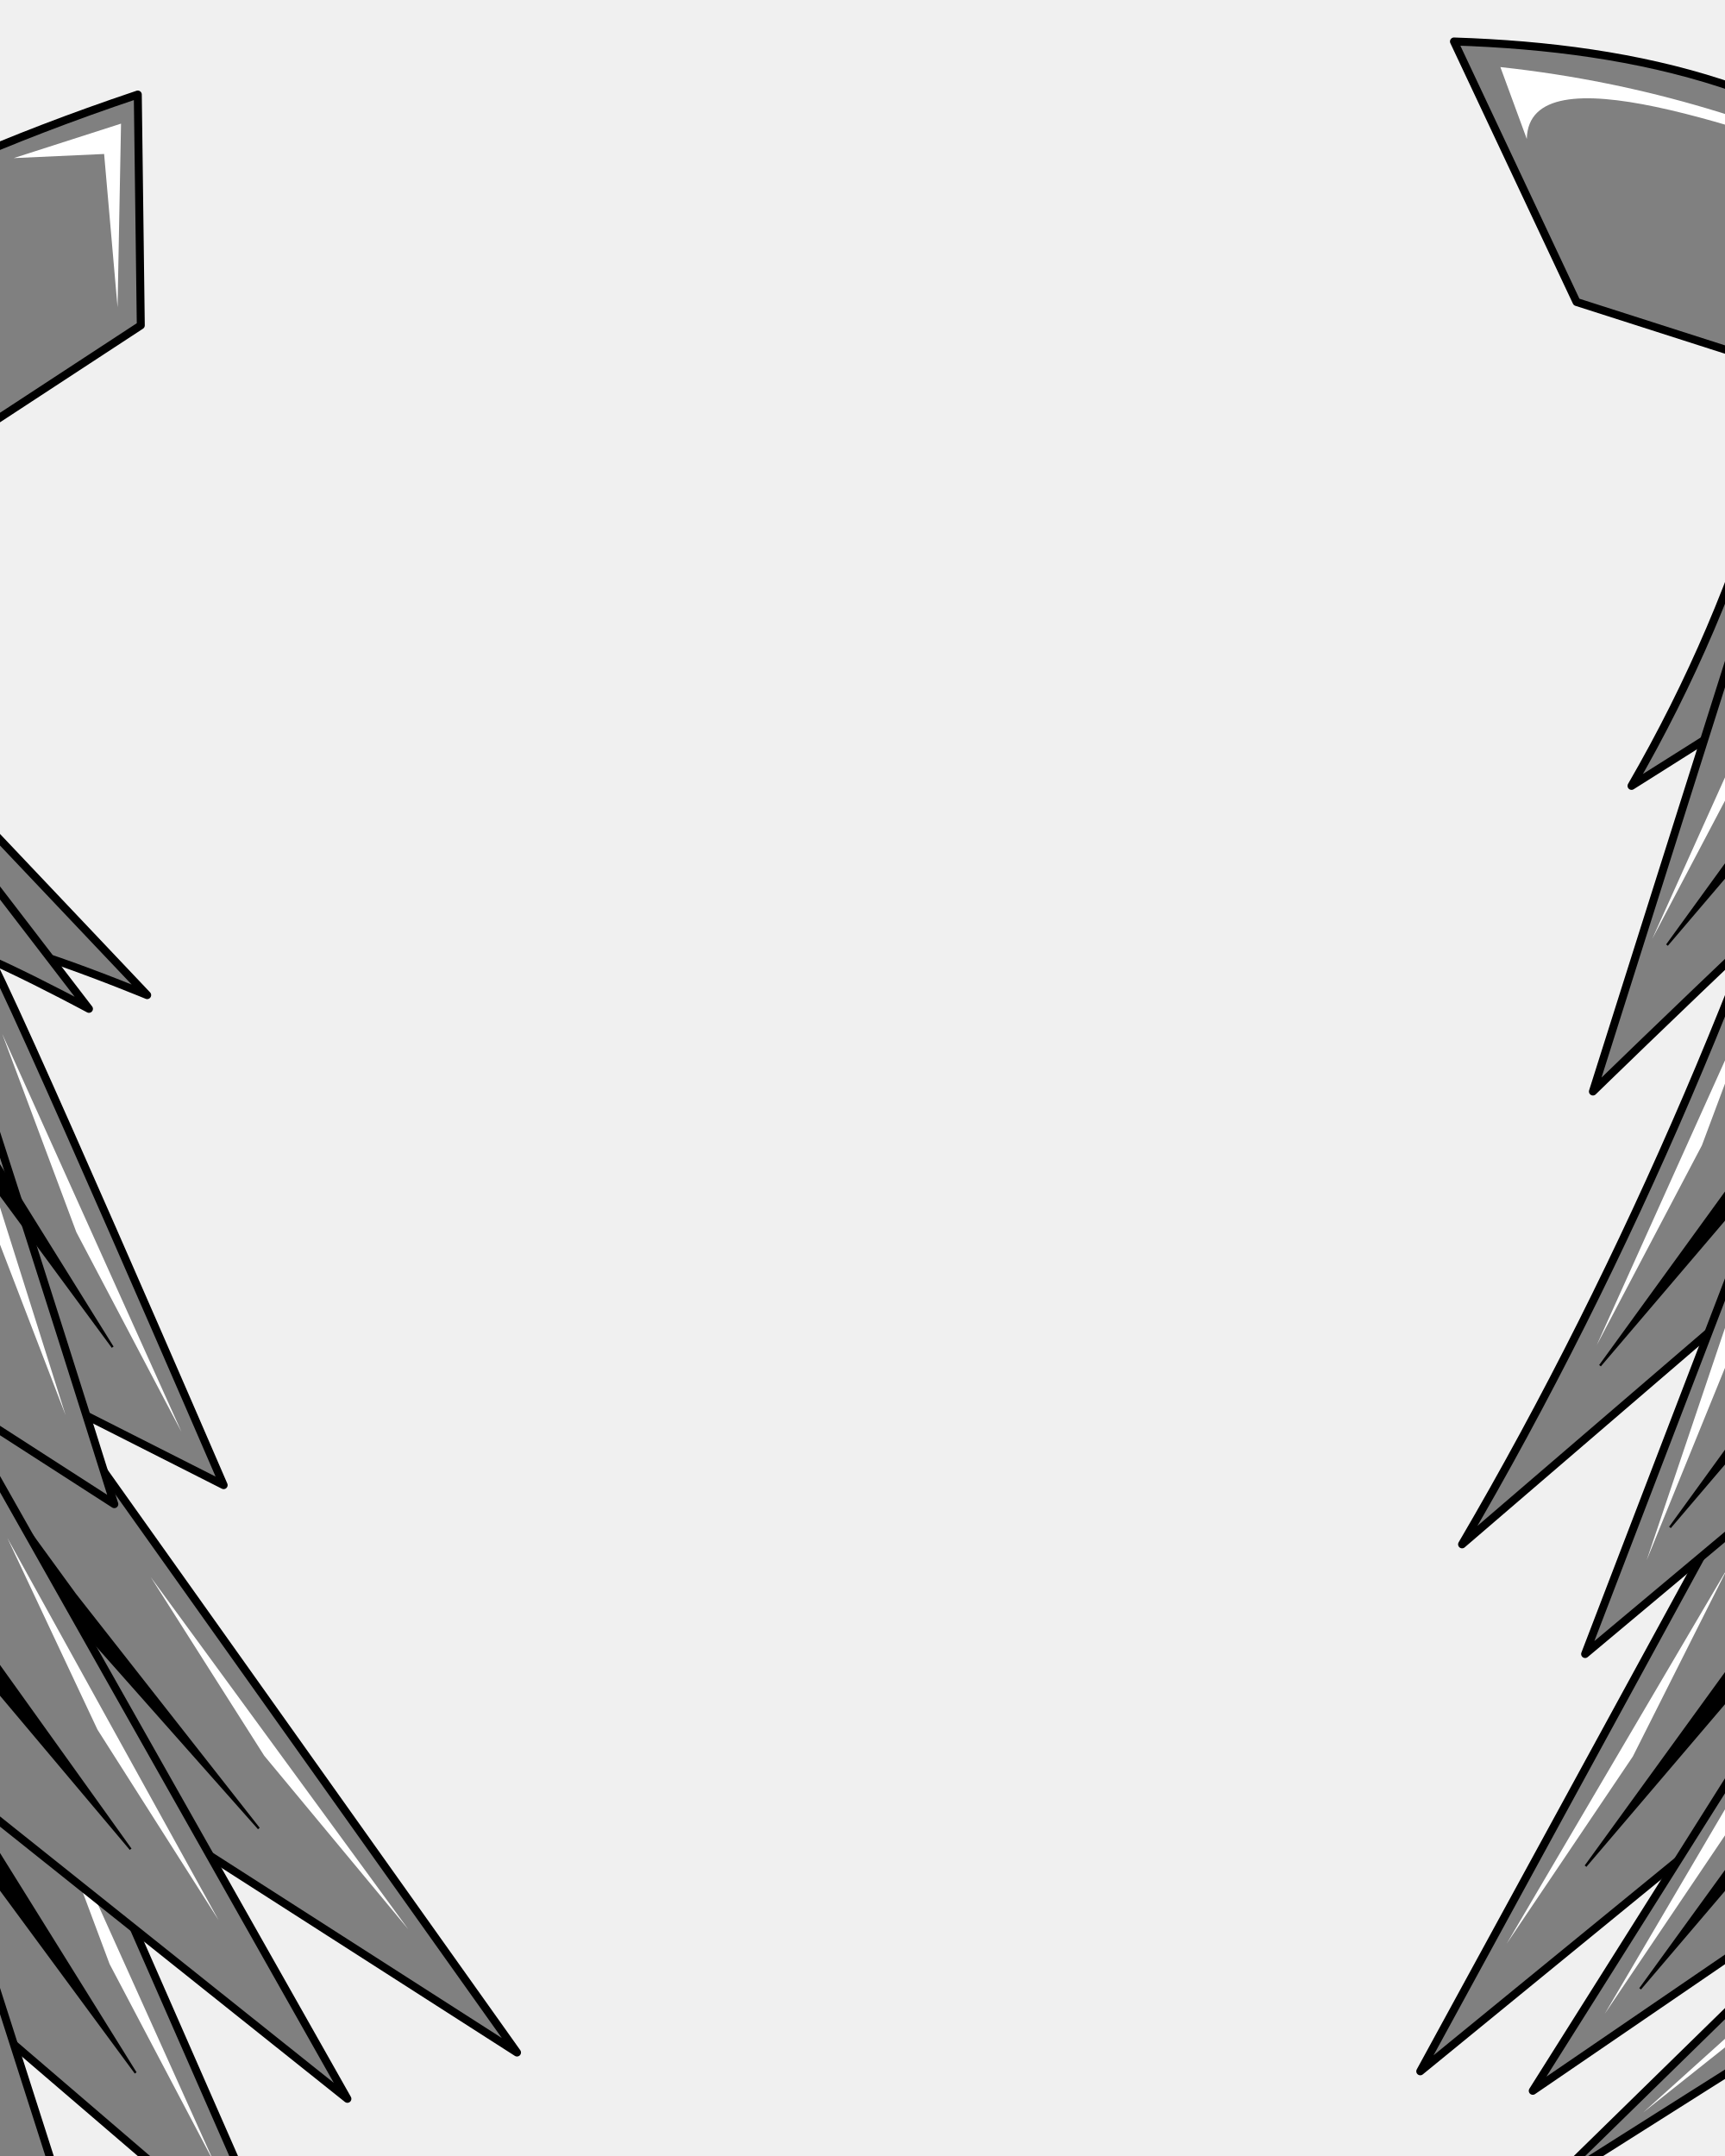
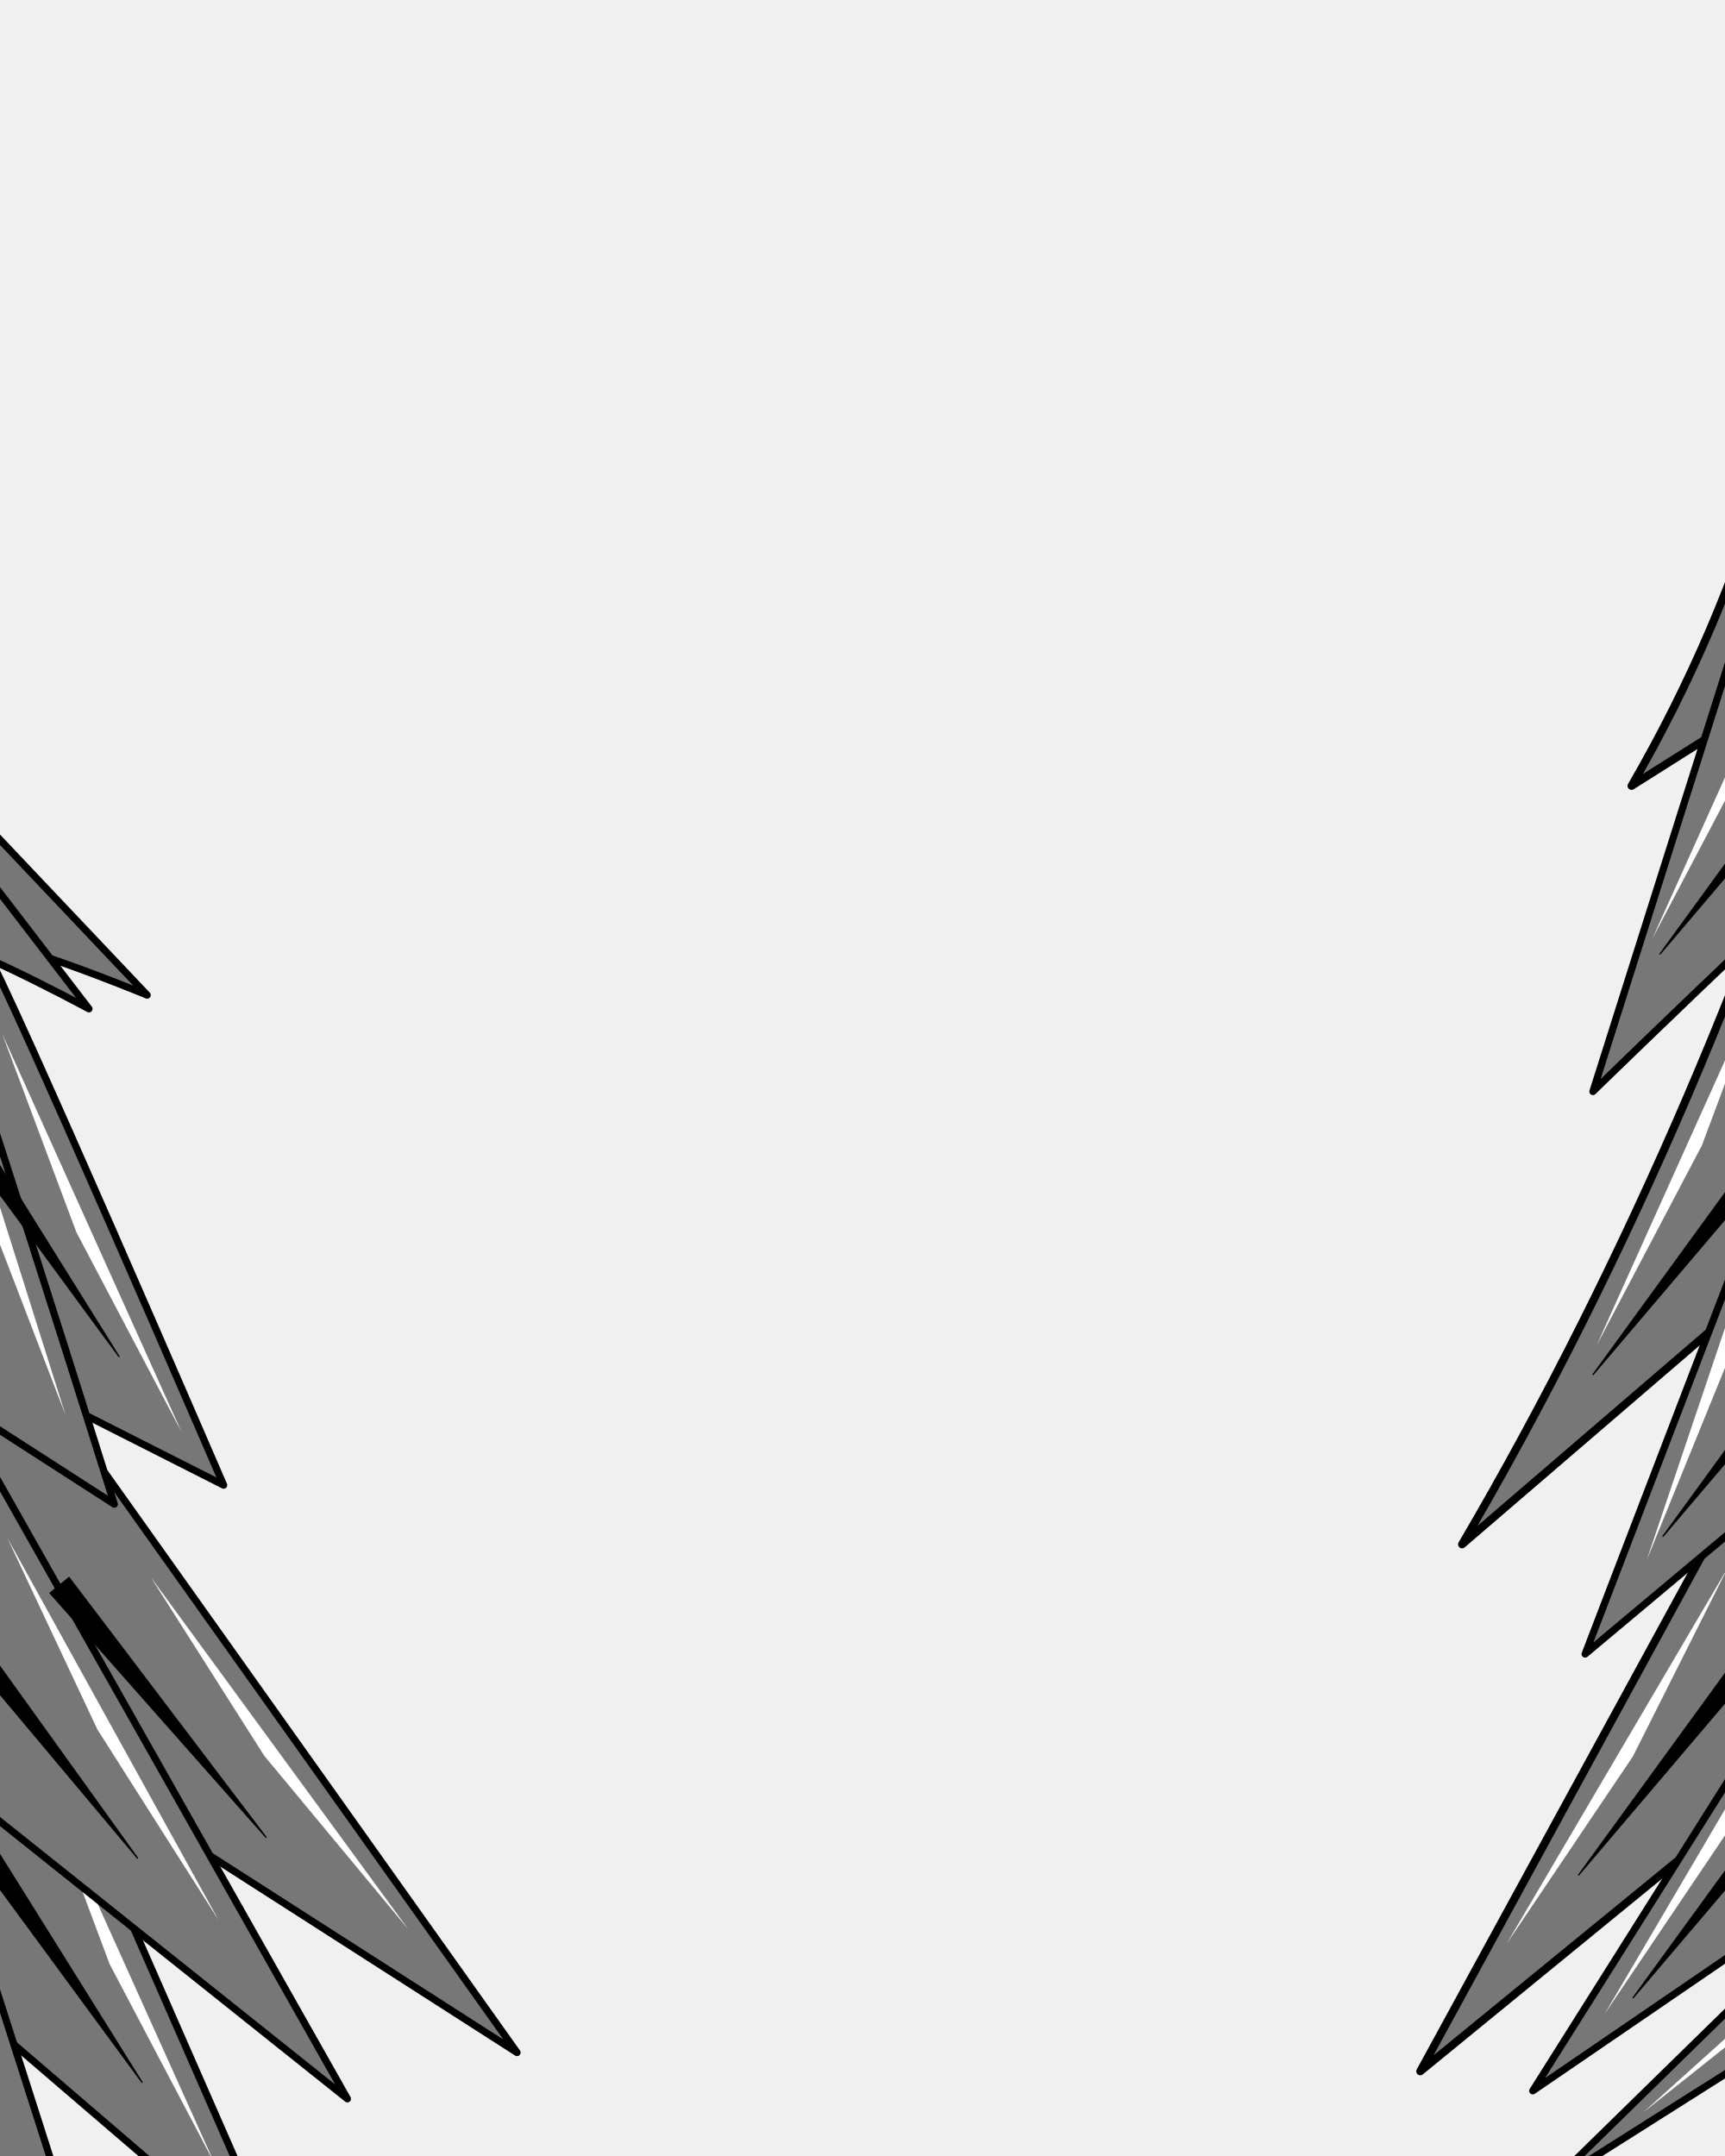
<svg xmlns="http://www.w3.org/2000/svg" width="2160" height="2700" viewBox="0 0 2160 2700" fill="none">
-   <g clip-path="url(#clip0_2052_152)">
-     <path fill-rule="evenodd" clip-rule="evenodd" d="M-17.841 1190.65C7.976 1229.21 280.031 1859.86 280.031 1859.86L64.857 1750.93L647.381 2570.39L74.849 2203.39L360.272 2854.54L-140.742 2424.59L-284.999 750.725L184.283 1246.19C184.283 1246.19 -43.657 1152.08 -17.841 1190.65Z" fill="#808080" stroke="black" stroke-width="9.998" stroke-miterlimit="1.5" stroke-linecap="square" stroke-linejoin="round" />
+   <g clip-path="url(#clip0_2055_512)">
+     <path fill-rule="evenodd" clip-rule="evenodd" d="M-17.841 1190.65C7.976 1229.21 280.031 1859.86 280.031 1859.86L64.857 1750.93L647.381 2570.39L74.849 2203.39L360.272 2854.54L-140.742 2424.59L-284.999 750.725L184.283 1246.19C184.283 1246.19 -43.657 1152.08 -17.841 1190.65Z" fill="#777777" stroke="black" stroke-width="9" stroke-miterlimit="1.5" stroke-linecap="square" stroke-linejoin="round" />
    <path fill-rule="evenodd" clip-rule="evenodd" d="M188.692 1974.93L511.399 2416.27L330.869 2198.75L188.692 1974.93Z" fill="white" />
    <path fill-rule="evenodd" clip-rule="evenodd" d="M44.4 2211.27L268.91 2709.79L137.241 2459.65L44.4 2211.27Z" fill="white" />
    <path fill-rule="evenodd" clip-rule="evenodd" d="M2.753 1294.68L227.263 1793.19L95.594 1543.05L2.753 1294.68Z" fill="white" />
-     <path fill-rule="evenodd" clip-rule="evenodd" d="M-83.916 1187.23C-62.228 1228.26 143.121 1883.67 143.121 1883.67L-59.628 1753.06L434.991 2628.38L-96.499 2204.12L120.025 2881.31L-333.82 2401.84L-503.054 459.467C-325.319 347.872 -166.25 232.18 172.538 118.397L176.297 407.461L-304.127 722.025L111.377 1263.38C111.377 1263.38 -105.605 1146.2 -83.916 1187.23Z" fill="#808080" stroke="black" stroke-width="9.998" stroke-miterlimit="1.5" stroke-linecap="square" stroke-linejoin="round" />
+     <path fill-rule="evenodd" clip-rule="evenodd" d="M-83.916 1187.23C-62.228 1228.26 143.122 1883.67 143.122 1883.67L-59.628 1753.06L434.992 2628.38L-96.499 2204.12L120.025 2881.31L-333.819 2401.84L-503.054 459.468C-325.318 347.873 -304.127 722.026 -304.127 722.026L111.377 1263.38C111.377 1263.38 -105.604 1146.2 -83.916 1187.23Z" fill="#777777" stroke="black" stroke-width="9" stroke-miterlimit="1.5" stroke-linecap="square" stroke-linejoin="round" />
    <path fill-rule="evenodd" clip-rule="evenodd" d="M-82.374 1250.92L82.14 1772.31L-19.294 1508.46L-82.374 1250.92Z" fill="white" />
-     <path fill-rule="evenodd" clip-rule="evenodd" d="M9.245 1926.06L273.704 2404.58L122.053 2166.03L9.245 1926.06Z" fill="white" />
-     <path fill-rule="evenodd" clip-rule="evenodd" d="M151.554 154.826L147.197 384.905L130.375 192.837L17.146 198.001L151.554 154.826Z" fill="white" />
-     <path fill-rule="evenodd" clip-rule="evenodd" d="M-81.352 2026.95L-91.278 2014.18L-65.727 1994.33L-55.801 2007.1L163.827 2313.85L164.694 2314.96L162.46 2316.7L161.592 2315.59L-81.352 2026.95Z" fill="black" />
-     <path fill-rule="evenodd" clip-rule="evenodd" d="M113.443 2054.13L76.148 1987.07L39.166 1919.04L94.899 1995.63L324.315 2287.9L325.211 2288.99L323.022 2290.79L322.126 2289.69L113.443 2054.13Z" fill="black" />
-     <path fill-rule="evenodd" clip-rule="evenodd" d="M-84.686 1383.02L-93.767 1369.63L-66.987 1351.47L-57.907 1364.86L141.456 1685.15L142.249 1686.32L139.908 1687.91L139.113 1686.74L-84.686 1383.02Z" fill="black" />
-     <path fill-rule="evenodd" clip-rule="evenodd" d="M-55.886 2291.88L-64.966 2278.49L-38.187 2260.33L-29.107 2273.72L170.256 2594.01L171.05 2595.18L168.708 2596.77L167.914 2595.6L-55.886 2291.88Z" fill="black" />
-     <path fill-rule="evenodd" clip-rule="evenodd" d="M2681.18 1855.62L2286.65 187.869C2263.83 457.109 2194 723.286 2042.96 984.172L2316.14 811.743C2211.13 1170.23 2041.64 1574.36 1830.78 1934L2410.03 1436.13L1778.43 2593.93L2681.18 1855.62Z" fill="#808080" stroke="black" stroke-width="9.998" stroke-miterlimit="1.5" stroke-linecap="square" stroke-linejoin="round" />
-     <path fill-rule="evenodd" clip-rule="evenodd" d="M2224.75 1402.87L2234.75 1390.15L2260.18 1410.16L2250.17 1422.87L2005.48 1710.02L2004.61 1711.13L2002.39 1709.38L2003.26 1708.27L2224.75 1402.87Z" fill="black" />
-     <path fill-rule="evenodd" clip-rule="evenodd" d="M2206.65 2029.63L2216.65 2016.92L2242.08 2036.92L2232.08 2049.64L1987.38 2336.79L1986.51 2337.9L1984.29 2336.15L1985.16 2335.04L2206.65 2029.63Z" fill="black" />
-     <path fill-rule="evenodd" clip-rule="evenodd" d="M2865.54 2151.32L2436.89 269.876C2271.18 111.029 2055.99 59.586 1820.63 51.955L1974.11 378.184L2276.7 475.142L1994.63 1366.91C1994.63 1366.91 2414.51 957.818 2397.28 999.074C2380.06 1040.33 1984.86 2071.36 1984.86 2071.36L2575.87 1576.32L1919.29 2618.35L2390.52 2296.13L1940.78 2736.24L2865.54 2151.32Z" fill="#808080" stroke="black" stroke-width="9.998" stroke-miterlimit="1.5" stroke-linecap="square" stroke-linejoin="round" />
+     <path fill-rule="evenodd" clip-rule="evenodd" d="M9.245 1926.07L273.704 2404.59L122.053 2166.03L9.245 1926.07Z" fill="white" />
+     <path fill-rule="evenodd" clip-rule="evenodd" d="M-91.278 2014.18L-65.727 1994.33L173.252 2327.02L172.018 2327.98L-91.278 2014.18Z" fill="black" />
+     <path fill-rule="evenodd" clip-rule="evenodd" d="M61.536 1994.94L86.564 1974.43L334.078 2300.82L332.869 2301.81L61.536 1994.94Z" fill="black" />
+     <path fill-rule="evenodd" clip-rule="evenodd" d="M-93.767 1369.63L-66.987 1351.47L150.011 1698.89L148.718 1699.77L-93.767 1369.63Z" fill="black" />
+     <path fill-rule="evenodd" clip-rule="evenodd" d="M-64.966 2278.5L-38.187 2260.34L178.811 2607.76L177.518 2608.64L-64.966 2278.5Z" fill="black" />
+     <path fill-rule="evenodd" clip-rule="evenodd" d="M2681.18 1855.62L2286.65 187.871C2263.82 457.111 2194 723.288 2042.96 984.174L2316.14 811.745C2211.13 1170.23 2041.64 1574.36 1830.78 1934L2410.03 1436.14L1778.43 2593.93L2681.18 1855.62Z" fill="#777777" stroke="black" stroke-width="9.998" stroke-miterlimit="1.5" stroke-linecap="square" stroke-linejoin="round" />
+     <path fill-rule="evenodd" clip-rule="evenodd" d="M2234.75 1390.15L2260.18 1410.16L1994.98 1722.35L1993.75 1721.38L2234.75 1390.15Z" fill="black" />
+     <path fill-rule="evenodd" clip-rule="evenodd" d="M2216.65 2016.92L2242.08 2036.92L1976.88 2349.11L1975.65 2348.15L2216.65 2016.92Z" fill="black" />
+     <path fill-rule="evenodd" clip-rule="evenodd" d="M2865.54 2151.32L2436.89 269.875C2271.17 111.029 2276.7 475.141 2276.7 475.141L1994.63 1366.91C1994.63 1366.91 2414.51 957.818 2397.28 999.073C2380.06 1040.33 1984.86 2071.36 1984.86 2071.36L2575.87 1576.32L1919.29 2618.35L2390.52 2296.13L1940.78 2736.24L2865.54 2151.32Z" fill="#777777" stroke="black" stroke-width="9" stroke-miterlimit="1.5" stroke-linecap="square" stroke-linejoin="round" />
    <path fill-rule="evenodd" clip-rule="evenodd" d="M2293.38 677.328L2068.87 1175.84L2200.54 925.703L2293.38 677.328Z" fill="white" />
    <path fill-rule="evenodd" clip-rule="evenodd" d="M2223.91 1186.04L1999.4 1684.55L2131.07 1434.41L2223.91 1186.04Z" fill="white" />
-     <path fill-rule="evenodd" clip-rule="evenodd" d="M2236.58 1435.73L2061.94 1953.83L2168.5 1692L2236.58 1435.73Z" fill="white" />
+     <path fill-rule="evenodd" clip-rule="evenodd" d="M2236.58 1435.73L2061.94 1953.83L2168.49 1692L2236.58 1435.73Z" fill="white" />
    <path fill-rule="evenodd" clip-rule="evenodd" d="M2163.77 1962.77L1886.67 2434.08L2044.61 2199.65L2163.77 1962.77Z" fill="white" />
    <path fill-rule="evenodd" clip-rule="evenodd" d="M2286.42 2050.79L2009.32 2522.11L2167.27 2287.67L2286.42 2050.79Z" fill="white" />
-     <path fill-rule="evenodd" clip-rule="evenodd" d="M2463.8 2279.57L2057.55 2645.47L2278.8 2469.53L2463.8 2279.57Z" fill="white" />
-     <path fill-rule="evenodd" clip-rule="evenodd" d="M2308.62 876.172L2318.62 863.457L2344.05 883.464L2334.05 896.179L2089.36 1183.33L2088.48 1184.44L2086.26 1182.69L2087.13 1181.58L2308.62 876.172Z" fill="black" />
-     <path fill-rule="evenodd" clip-rule="evenodd" d="M2312.33 1605.43L2322.33 1592.71L2347.76 1612.72L2337.76 1625.43L2093.07 1912.59L2092.19 1913.7L2089.97 1911.95L2090.84 1910.84L2312.33 1605.43Z" fill="black" />
-     <path fill-rule="evenodd" clip-rule="evenodd" d="M2274.99 2183.24L2284.99 2170.52L2310.42 2190.53L2300.42 2203.25L2055.73 2490.4L2054.85 2491.51L2052.63 2489.76L2053.5 2488.65L2274.99 2183.24Z" fill="black" />
-     <path fill-rule="evenodd" clip-rule="evenodd" d="M1911.81 174.048C1914.27 60.494 2187.59 163.277 2373.45 226.285C2219.26 154.904 2064.36 104.146 1878.73 83.994L1911.81 174.048Z" fill="white" />
+     <path fill-rule="evenodd" clip-rule="evenodd" d="M2463.8 2279.58L2057.55 2645.48L2278.8 2469.54L2463.8 2279.58Z" fill="white" />
+     <path fill-rule="evenodd" clip-rule="evenodd" d="M2318.62 863.457L2344.05 883.464L2078.86 1195.65L2077.63 1194.69L2318.62 863.457Z" fill="black" />
+     <path fill-rule="evenodd" clip-rule="evenodd" d="M2322.33 1592.71L2347.76 1612.72L2082.57 1924.91L2081.34 1923.94L2322.33 1592.71Z" fill="black" />
+     <path fill-rule="evenodd" clip-rule="evenodd" d="M2284.99 2170.52L2310.42 2190.53L2045.23 2502.72L2044 2501.75L2284.99 2170.52Z" fill="black" />
  </g>
  <defs>
-     <clipPath id="clip0_2052_152">
+     <clipPath id="clip0_2055_512">
      <rect width="2160" height="2700" fill="white" />
    </clipPath>
  </defs>
</svg>
